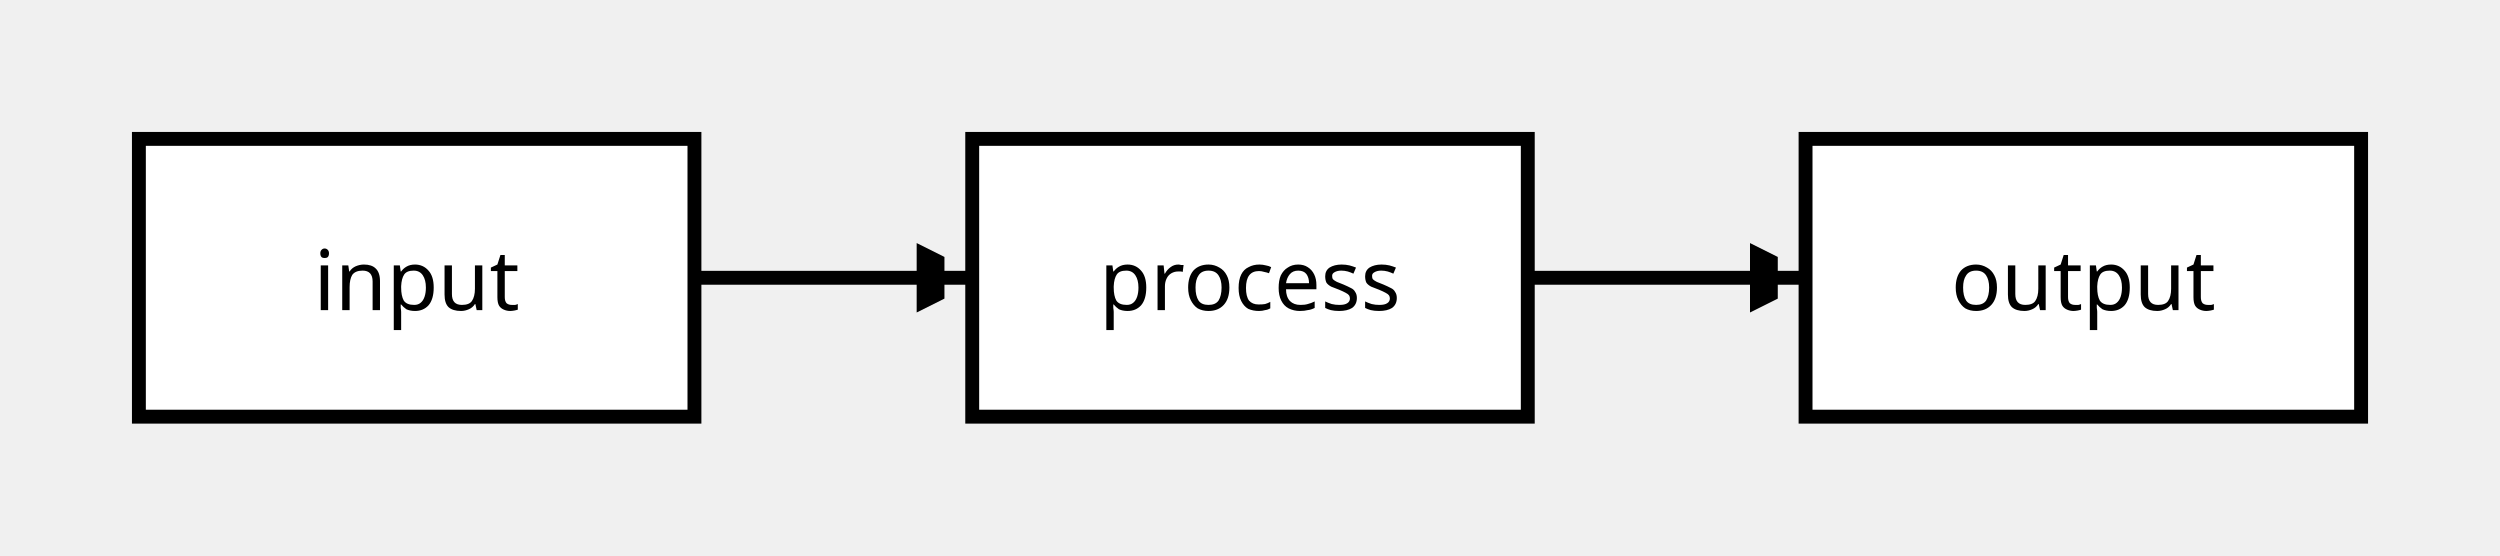
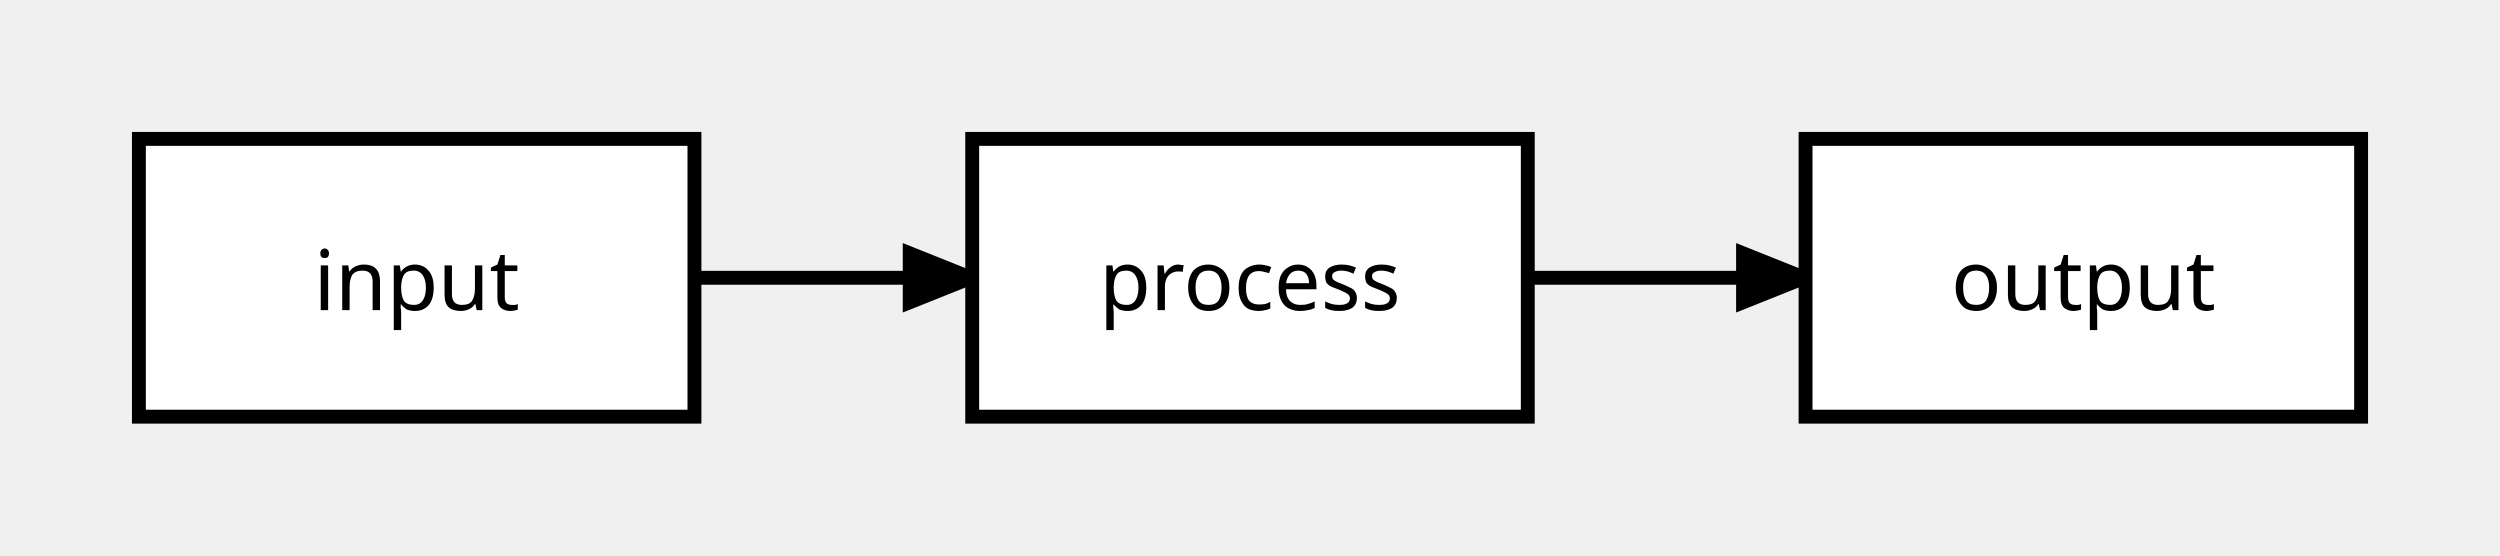
<svg xmlns="http://www.w3.org/2000/svg" version="1.1" width="90mm" height="20mm" viewBox="-5 -5 90 20">
  <defs>
-     <marker id="d-arrow" refX="0.8" refY="0.5" orient="auto-start-reverse" markerWidth="6" markerHeight="5" viewBox="0 0 0.4 1">
-       <path d="M 0 0 1 0.5 0 1" style="stroke: none; fill: context-stroke;" />
+     <marker id="d-arrow" refX="1" refY="0.5" orient="auto-start-reverse" markerWidth="6" markerHeight="5" viewBox="0 0 1 1">
+       <path d="M 0 0 1 0.4 1 0.6 0 1" style="stroke: none; fill: context-stroke;" />
    </marker>
  </defs>
  <style>
  
    svg { background: none; }
    rect, circle, ellipse, polygon { stroke-width: 0.5; fill: white; stroke: black; }
    line, polyline, path { stroke-width: 0.5; fill: none; stroke: black; }
    text, tspan { stroke-width: 0; font-family: sans-serif; font-size: 3px; fill: black }
    text.d-text, text.d-text * { text-anchor: middle; dominant-baseline: central; }
    line.d-arrow, polyline.d-arrow, path.d-arrow { marker-end: url(#d-arrow); }
    marker path { fill: inherit; }
  
  </style>
  <rect id="in" width="20" height="10" />
  <text x="10" y="5" class="d-text">input</text>
  <rect id="proc" x="30" y="0" width="20" height="10" />
  <text x="40" y="5" class="d-text">process</text>
  <rect id="out" x="60" y="0" width="20" height="10" />
  <text x="70" y="5" class="d-text">output</text>
  <line x1="20" y1="5" x2="30" y2="5" class="d-arrow" />
  <line x1="50" y1="5" x2="60" y2="5" class="d-arrow" />
</svg>
